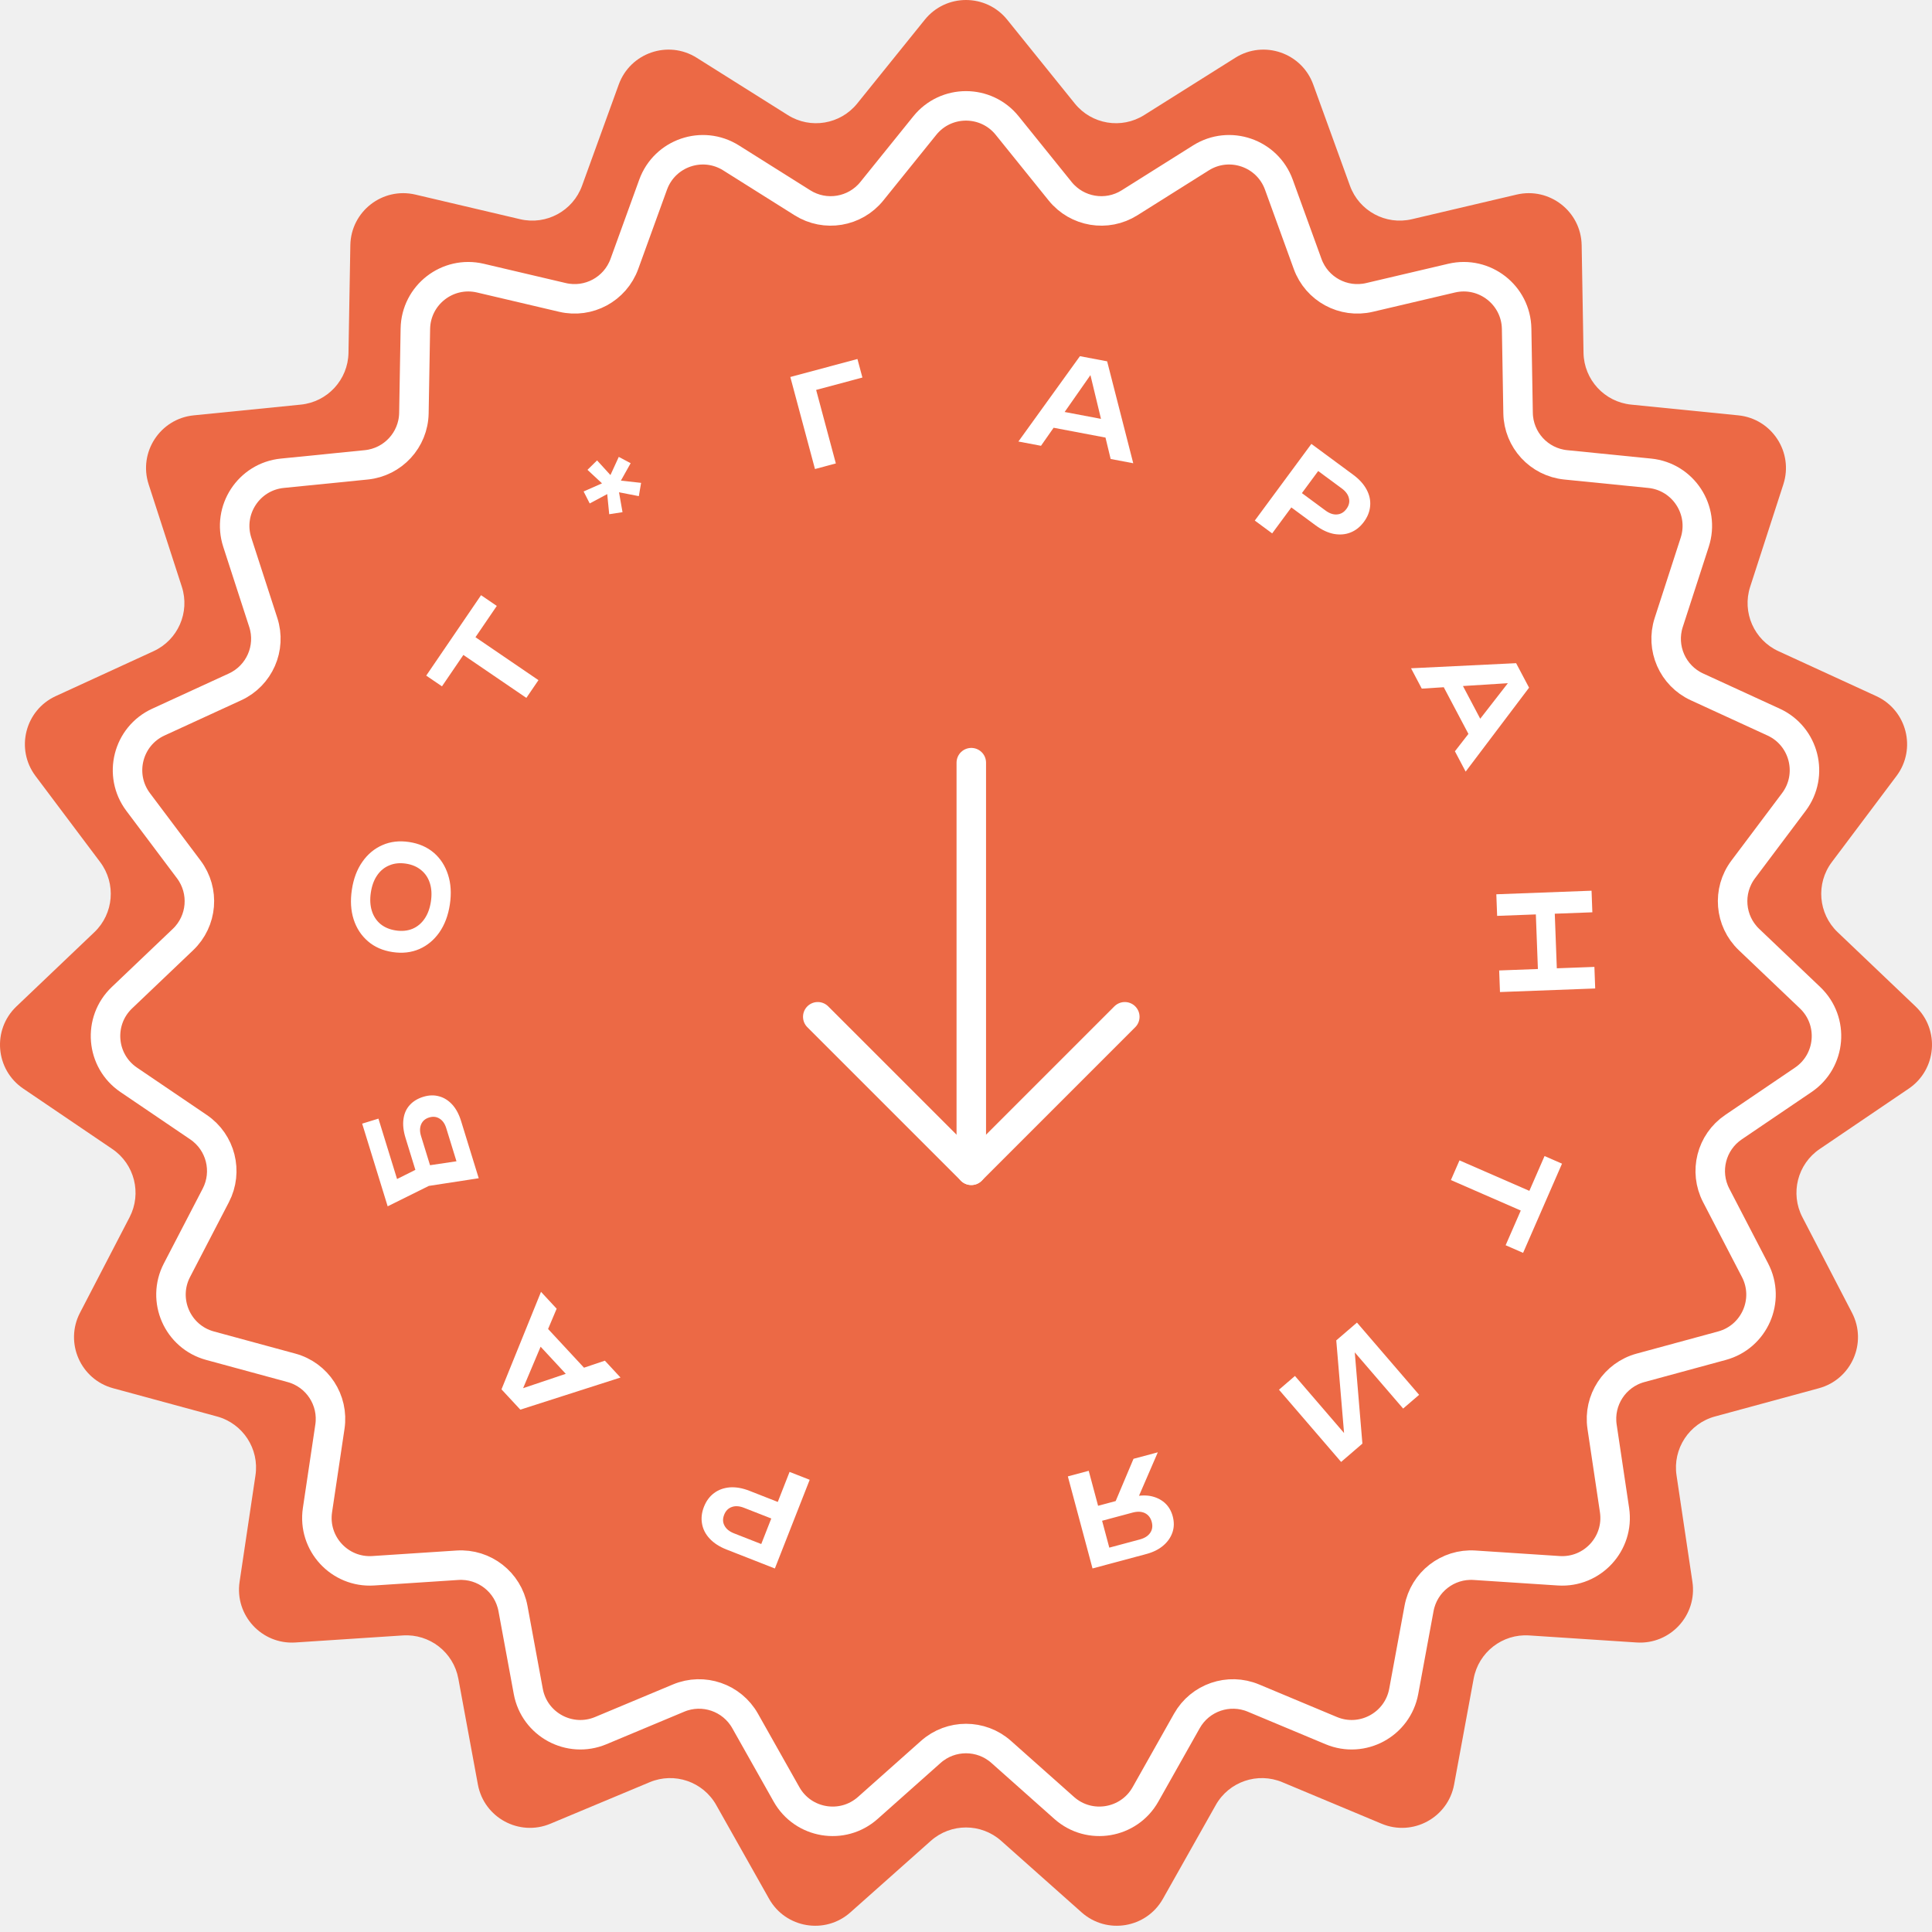
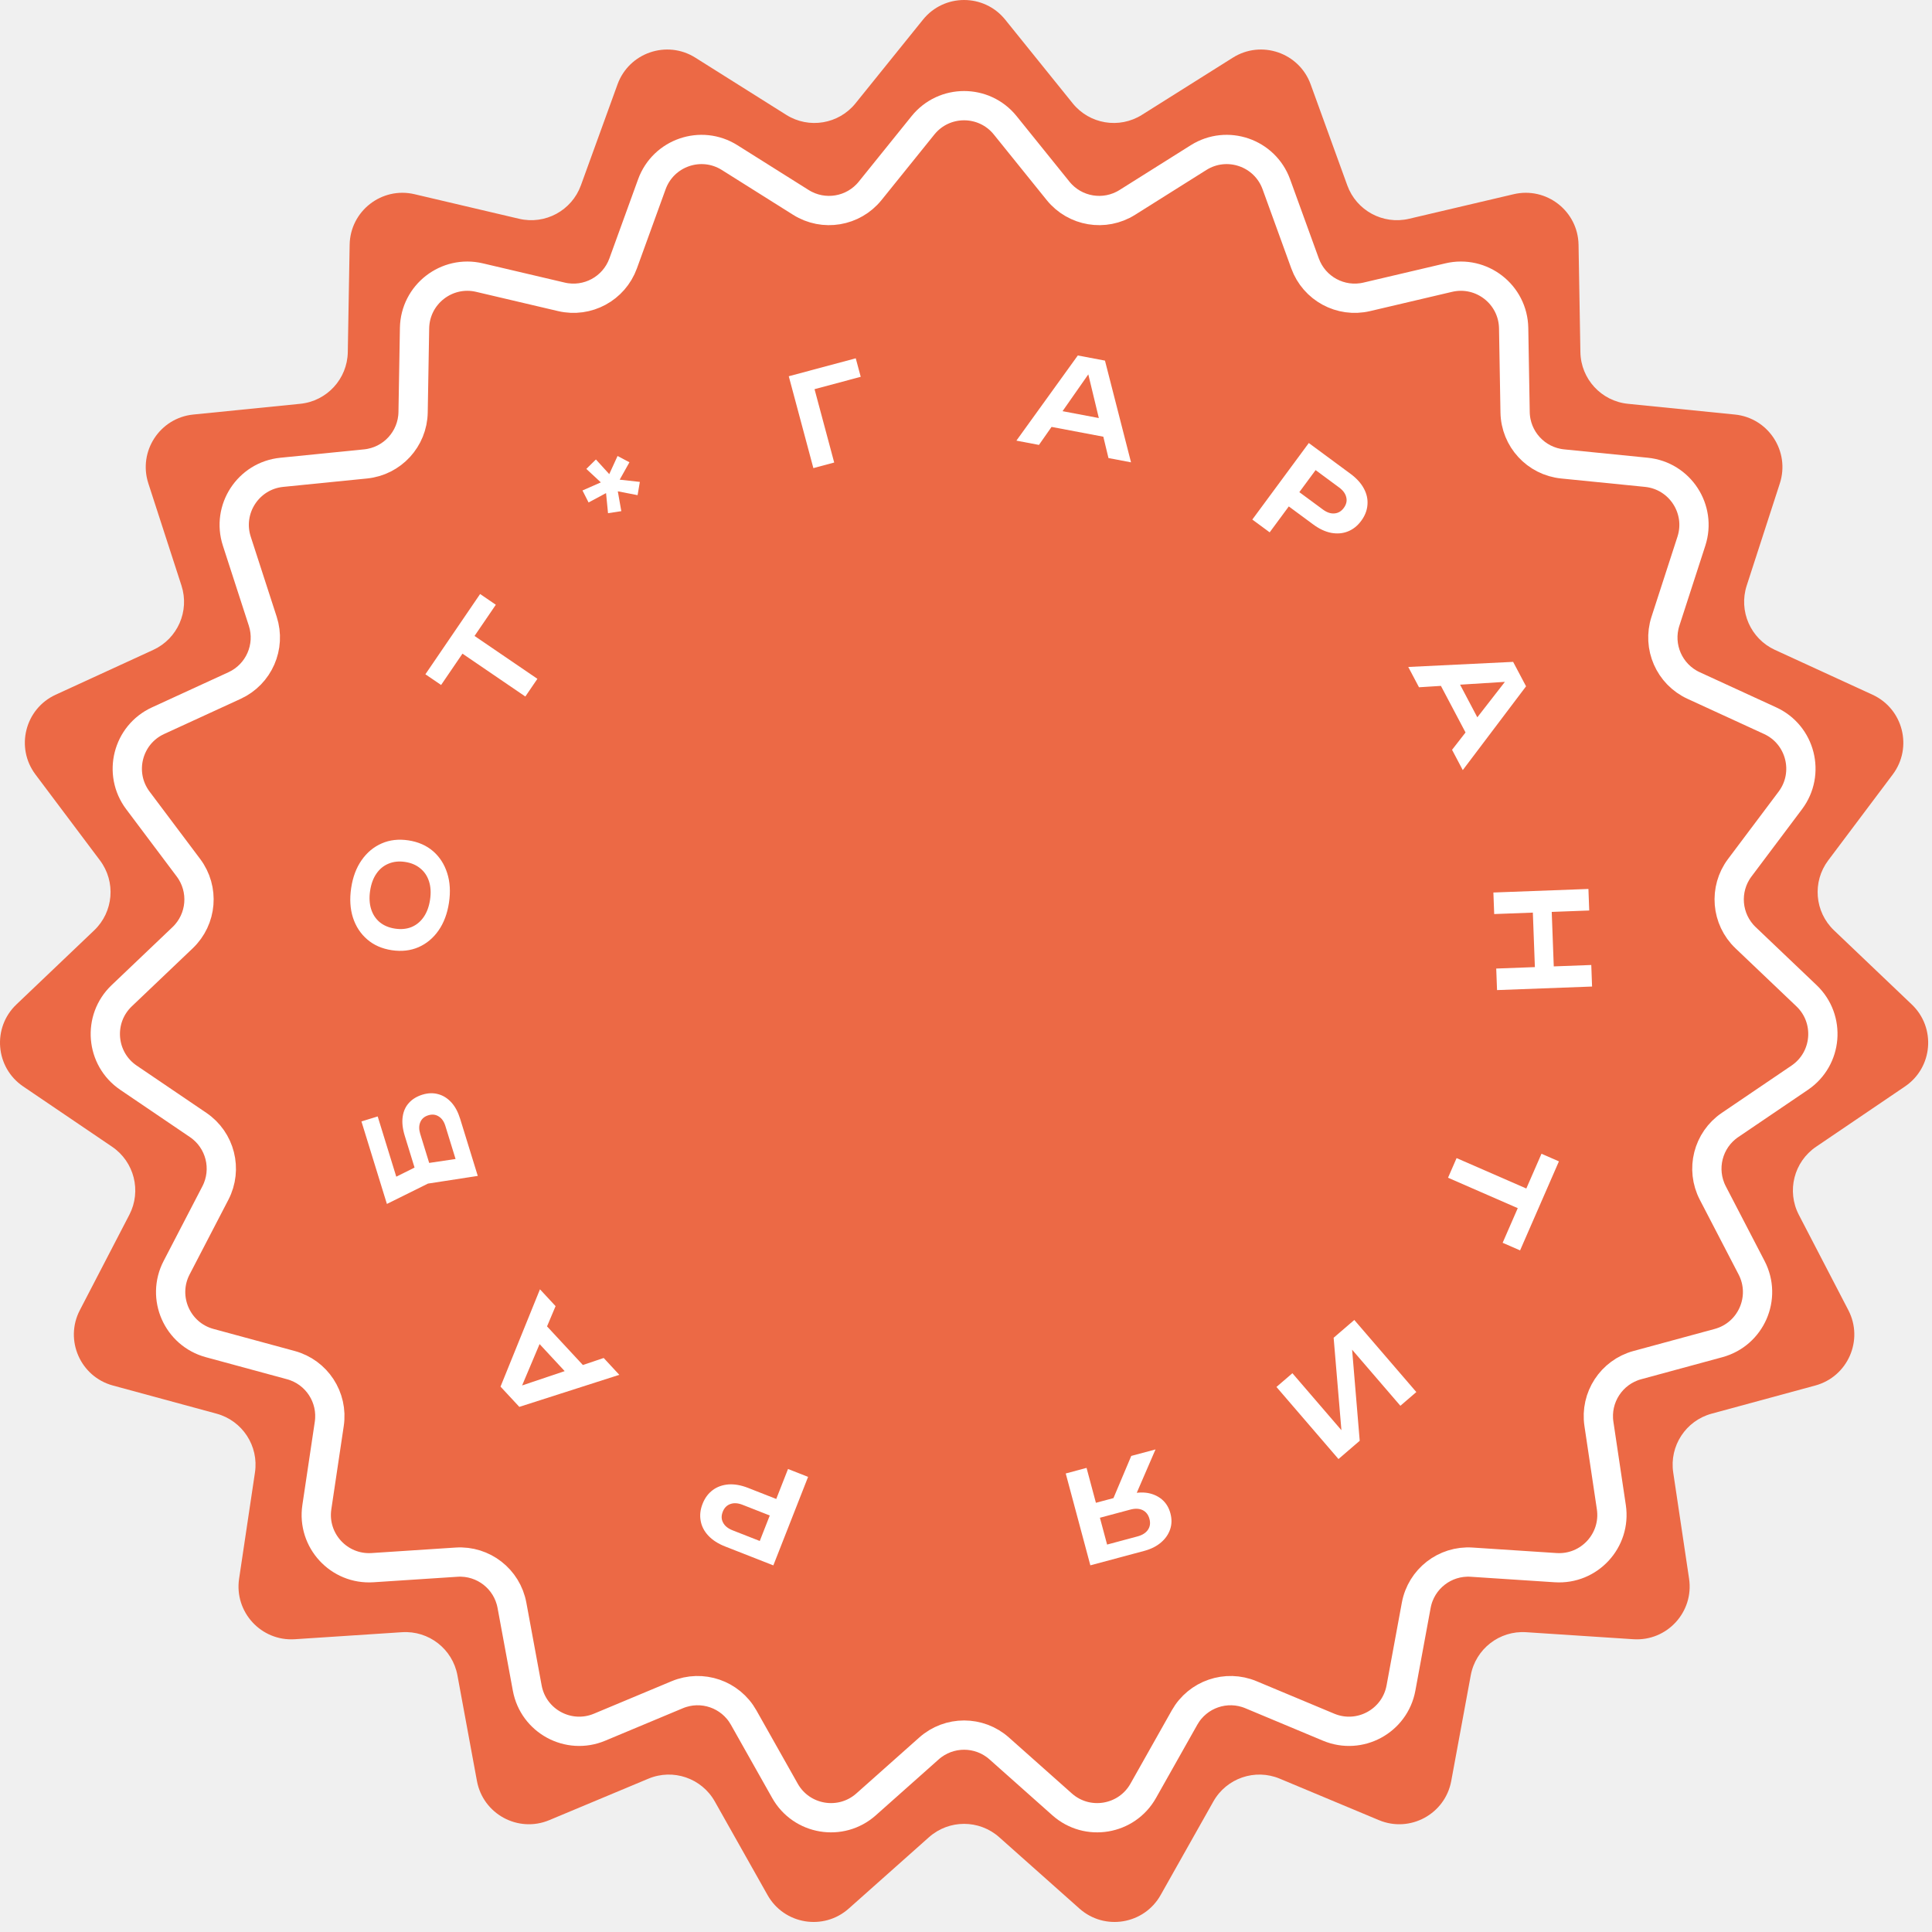
- <svg xmlns="http://www.w3.org/2000/svg" width="131" height="131" viewBox="0 0 131 131" fill="none">
-   <path d="M62.706 1.336C64.142 -0.445 66.857 -0.445 68.294 1.336L72.876 7.018C74.019 8.435 76.041 8.773 77.581 7.803L83.76 3.917C85.697 2.698 88.265 3.58 89.045 5.732L91.534 12.594C92.155 14.305 93.958 15.28 95.73 14.864L102.835 13.194C105.064 12.671 107.206 14.338 107.245 16.627L107.371 23.925C107.403 25.745 108.791 27.253 110.602 27.435L117.865 28.163C120.142 28.391 121.627 30.664 120.921 32.841L118.671 39.785C118.109 41.516 118.933 43.394 120.587 44.153L127.22 47.2C129.3 48.156 129.966 50.787 128.592 52.617L124.208 58.454C123.115 59.909 123.285 61.952 124.603 63.208L129.886 68.243C131.544 69.823 131.319 72.528 129.425 73.813L123.384 77.91C121.877 78.931 121.374 80.919 122.213 82.534L125.576 89.013C126.631 91.044 125.54 93.53 123.331 94.13L116.287 96.044C114.531 96.521 113.409 98.238 113.678 100.037L114.755 107.256C115.093 109.521 113.254 111.518 110.971 111.369L103.687 110.891C101.871 110.772 100.252 112.031 99.922 113.821L98.597 120.999C98.181 123.25 95.794 124.542 93.682 123.659L86.948 120.843C85.269 120.14 83.329 120.805 82.436 122.391L78.852 128.75C77.728 130.744 75.05 131.19 73.34 129.67L67.885 124.819C66.525 123.61 64.475 123.61 63.115 124.819L57.66 129.67C55.95 131.19 53.272 130.744 52.148 128.75L48.564 122.391C47.67 120.805 45.731 120.14 44.052 120.843L37.318 123.659C35.206 124.542 32.819 123.25 32.403 120.999L31.078 113.821C30.747 112.031 29.13 110.772 27.313 110.891L20.03 111.369C17.746 111.518 15.907 109.521 16.245 107.256L17.322 100.037C17.591 98.238 16.469 96.521 14.713 96.044L7.669 94.13C5.46 93.53 4.369 91.044 5.424 89.013L8.787 82.534C9.625 80.919 9.122 78.931 7.616 77.91L1.575 73.813C-0.319 72.528 -0.544 69.823 1.113 68.243L6.398 63.208C7.715 61.952 7.885 59.909 6.792 58.454L2.408 52.617C1.034 50.787 1.7 48.156 3.78 47.2L10.413 44.153C12.067 43.394 12.89 41.516 12.329 39.785L10.079 32.841C9.373 30.664 10.858 28.391 13.135 28.163L20.398 27.435C22.209 27.253 23.598 25.745 23.629 23.925L23.755 16.627C23.794 14.338 25.936 12.671 28.165 13.194L35.27 14.864C37.042 15.28 38.845 14.305 39.466 12.594L41.954 5.732C42.735 3.58 45.303 2.698 47.24 3.917L53.419 7.803C54.959 8.773 56.981 8.435 58.124 7.018L62.706 1.336Z" fill="#EC6945" />
-   <path d="M62.706 8.515C64.142 6.733 66.857 6.733 68.294 8.515L71.883 12.966C73.026 14.383 75.048 14.72 76.588 13.751L81.429 10.707C83.366 9.488 85.934 10.37 86.714 12.521L88.664 17.897C89.284 19.608 91.088 20.584 92.859 20.167L98.426 18.859C100.654 18.336 102.797 20.003 102.836 22.292L102.934 28.009C102.966 29.829 104.354 31.337 106.166 31.519L111.855 32.089C114.132 32.317 115.617 34.59 114.912 36.767L113.149 42.207C112.587 43.938 113.411 45.816 115.065 46.575L120.261 48.962C122.34 49.917 123.007 52.549 121.633 54.38L118.199 58.952C117.106 60.407 117.275 62.45 118.592 63.706L122.732 67.65C124.389 69.229 124.165 71.935 122.271 73.219L117.538 76.429C116.032 77.451 115.528 79.438 116.367 81.054L119.001 86.129C120.056 88.16 118.966 90.646 116.757 91.246L111.239 92.746C109.482 93.222 108.361 94.939 108.629 96.739L109.474 102.395C109.811 104.658 107.973 106.655 105.688 106.506L99.982 106.132C98.166 106.013 96.549 107.272 96.219 109.062L95.18 114.685C94.764 116.936 92.377 118.228 90.265 117.345L84.99 115.139C83.311 114.436 81.372 115.102 80.478 116.687L77.67 121.669C76.546 123.662 73.868 124.109 72.158 122.588L67.885 118.788C66.525 117.58 64.475 117.58 63.115 118.788L58.842 122.588C57.131 124.109 54.453 123.662 53.33 121.669L50.522 116.687C49.628 115.102 47.689 114.436 46.01 115.139L40.735 117.345C38.623 118.228 36.235 116.936 35.82 114.685L34.782 109.062C34.451 107.272 32.833 106.013 31.017 106.132L25.311 106.506C23.027 106.655 21.189 104.658 21.526 102.395L22.37 96.739C22.639 94.939 21.517 93.222 19.761 92.746L14.243 91.246C12.034 90.646 10.944 88.16 11.998 86.129L14.633 81.054C15.471 79.438 14.968 77.451 13.461 76.429L8.729 73.219C6.835 71.935 6.611 69.229 8.268 67.65L12.407 63.706C13.725 62.45 13.894 60.407 12.801 58.952L9.367 54.38C7.993 52.549 8.659 49.917 10.739 48.962L15.935 46.575C17.589 45.816 18.413 43.938 17.852 42.207L16.088 36.767C15.383 34.59 16.867 32.317 19.145 32.089L24.834 31.519C26.645 31.337 28.034 29.829 28.065 28.009L28.164 22.292C28.203 20.003 30.346 18.336 32.574 18.859L38.14 20.167C39.912 20.584 41.715 19.608 42.336 17.897L44.285 12.521C45.066 10.37 47.633 9.488 49.571 10.707L54.411 13.751C55.952 14.72 57.974 14.383 59.116 12.966L62.706 8.515Z" stroke="white" stroke-width="2" />
-   <path d="M65.859 51.713V79.352" stroke="white" stroke-width="2" stroke-linecap="round" />
-   <path d="M55.449 68.943L65.859 79.352L76.268 68.943" stroke="white" stroke-width="2" stroke-linecap="round" stroke-linejoin="round" />
-   <path d="M58.139 24.342L58.476 25.599L54.698 26.611L55.167 25.799L56.675 31.424L55.26 31.803L53.588 25.562L58.139 24.342Z" fill="white" />
-   <path d="M70.965 28.914L71.186 27.745L75.587 28.578L75.366 29.747L70.965 28.914ZM75.07 24.5L76.84 31.411L75.308 31.121L73.8 24.865L74.274 24.954L70.585 30.227L69.053 29.937L73.225 24.151L75.07 24.5Z" fill="white" />
-   <path d="M91.754 32.191C92.165 32.494 92.468 32.829 92.662 33.194C92.857 33.559 92.938 33.928 92.904 34.303C92.874 34.681 92.734 35.041 92.481 35.383C92.229 35.725 91.926 35.966 91.574 36.105C91.229 36.243 90.852 36.276 90.442 36.202C90.036 36.123 89.628 35.932 89.216 35.629L86.922 33.936L87.638 32.965L89.87 34.612C90.143 34.814 90.405 34.904 90.656 34.882C90.912 34.864 91.126 34.739 91.296 34.508C91.47 34.273 91.526 34.032 91.465 33.787C91.411 33.54 91.248 33.316 90.975 33.115L88.847 31.545L89.795 31.377L86.26 36.167L85.082 35.297L88.919 30.099L91.754 32.191Z" fill="white" />
-   <path d="M97.668 46.17L98.72 45.614L100.812 49.575L99.761 50.13L97.668 46.17ZM103.679 46.628L99.379 52.32L98.651 50.941L102.601 45.862L102.827 46.288L96.404 46.692L95.676 45.313L102.801 44.967L103.679 46.628Z" fill="white" />
-   <path d="M107.916 60.395L107.97 61.859L101.514 62.101L101.459 60.637L107.916 60.395ZM108.109 65.561L108.163 67.024L101.707 67.266L101.652 65.802L108.109 65.561ZM105.397 61.291L105.585 66.302L104.302 66.35L104.114 61.34L105.397 61.291Z" fill="white" />
-   <path d="M104.283 81.001L103.701 82.336L98.379 80.014L98.961 78.68L104.283 81.001ZM105.913 78.903L103.274 84.951L102.09 84.434L104.729 78.386L105.913 78.903Z" fill="white" />
-   <path d="M92.01 89.678L96.224 94.576L95.14 95.508L91.409 91.173L91.798 90.951L92.378 97.885L90.935 99.127L86.721 94.23L87.805 93.297L91.586 97.692L91.197 97.913L90.606 90.886L92.01 89.678Z" fill="white" />
-   <path d="M74.287 103.234L74.015 102.219L76.695 101.5L76.71 101.523C77.17 101.4 77.593 101.37 77.979 101.433C78.36 101.503 78.686 101.654 78.956 101.884C79.227 102.121 79.414 102.431 79.517 102.813C79.621 103.202 79.615 103.566 79.498 103.907C79.381 104.247 79.175 104.543 78.879 104.795C78.58 105.053 78.2 105.244 77.74 105.368L74.079 106.349L72.406 100.108L73.821 99.728L75.388 105.579L74.584 105.108L77.28 104.385C77.608 104.297 77.844 104.148 77.989 103.936C78.135 103.725 78.17 103.477 78.094 103.194C78.018 102.912 77.864 102.713 77.63 102.596C77.399 102.486 77.119 102.475 76.792 102.563L74.287 103.234ZM75.369 102.444L76.858 98.915L78.506 98.474L76.975 102.014L75.369 102.444Z" fill="white" />
-   <path d="M49.26 105.065C48.784 104.878 48.405 104.633 48.123 104.331C47.84 104.03 47.667 103.693 47.603 103.323C47.533 102.949 47.576 102.565 47.731 102.17C47.886 101.774 48.116 101.463 48.421 101.237C48.718 101.015 49.074 100.886 49.489 100.851C49.901 100.822 50.345 100.9 50.821 101.087L53.475 102.129L53.035 103.251L50.453 102.239C50.137 102.114 49.861 102.096 49.624 102.181C49.381 102.265 49.207 102.44 49.102 102.708C48.995 102.98 49.003 103.227 49.126 103.448C49.242 103.673 49.458 103.847 49.773 103.97L52.235 104.936L51.362 105.344L53.537 99.803L54.901 100.338L52.54 106.352L49.26 105.065Z" fill="white" />
-   <path d="M39.928 93.092L39.056 93.901L36.01 90.617L36.881 89.808L39.928 93.092ZM34.004 94.206L36.683 87.594L37.744 88.737L35.242 94.666L34.914 94.313L41.014 92.261L42.074 93.404L35.281 95.582L34.004 94.206Z" fill="white" />
-   <path d="M28.365 79.973L27.502 77.174C27.349 76.68 27.302 76.244 27.36 75.865C27.412 75.489 27.555 75.174 27.79 74.921C28.019 74.67 28.323 74.487 28.701 74.37C29.08 74.253 29.437 74.242 29.773 74.337C30.107 74.426 30.405 74.613 30.668 74.899C30.923 75.181 31.122 75.552 31.264 76.013L32.46 79.891L29.077 80.411L26.286 81.795L24.557 76.189L25.66 75.849L27.122 80.59L26.282 80.264L28.641 79.085L31.641 78.638L31.147 79.376L30.258 76.495C30.165 76.193 30.015 75.978 29.807 75.85C29.598 75.716 29.361 75.69 29.098 75.771C28.834 75.852 28.654 76.007 28.556 76.236C28.458 76.464 28.456 76.729 28.549 77.031L29.361 79.665L28.365 79.973Z" fill="white" />
-   <path d="M30.503 61.325C30.391 62.069 30.153 62.701 29.79 63.222C29.428 63.736 28.977 64.112 28.435 64.35C27.889 64.587 27.283 64.656 26.618 64.555C25.954 64.455 25.398 64.212 24.951 63.825C24.499 63.437 24.175 62.944 23.981 62.346C23.787 61.742 23.746 61.068 23.859 60.324C23.971 59.58 24.208 58.95 24.57 58.436C24.933 57.916 25.388 57.537 25.935 57.3C26.476 57.062 27.079 56.993 27.743 57.093C28.408 57.194 28.966 57.437 29.419 57.825C29.866 58.212 30.186 58.707 30.38 59.312C30.574 59.91 30.615 60.581 30.503 61.325ZM29.217 61.131C29.287 60.666 29.265 60.253 29.151 59.893C29.037 59.527 28.841 59.231 28.562 59.003C28.283 58.769 27.937 58.621 27.522 58.559C27.108 58.496 26.733 58.535 26.398 58.677C26.064 58.812 25.789 59.038 25.573 59.354C25.358 59.664 25.215 60.052 25.145 60.518C25.076 60.978 25.098 61.39 25.211 61.756C25.324 62.121 25.52 62.421 25.799 62.655C26.078 62.883 26.425 63.028 26.839 63.09C27.254 63.153 27.628 63.116 27.962 62.981C28.297 62.84 28.573 62.611 28.789 62.295C29.005 61.979 29.147 61.591 29.217 61.131Z" fill="white" />
-   <path d="M30.892 44.05L31.712 42.847L36.51 46.118L35.69 47.321L30.892 44.05ZM28.9 45.81L32.618 40.357L33.685 41.085L29.968 46.538L28.9 45.81Z" fill="white" />
-   <path d="M39.834 31.858L40.485 31.218L41.391 32.212L41.956 30.98L42.762 31.407L42.1 32.589L43.47 32.741L43.316 33.641L41.972 33.38L42.21 34.728L41.308 34.867L41.173 33.502L39.986 34.137L39.572 33.324L40.82 32.774L39.834 31.858Z" fill="white" />
+ <svg xmlns="http://www.w3.org/2000/svg" width="132" height="132" viewBox="0 0 132 132" fill="none">
+   <path d="M63.06 1.344C64.504 -0.448 67.235 -0.448 68.68 1.344L73.288 7.058C74.436 8.483 76.47 8.822 78.019 7.848L84.233 3.939C86.181 2.714 88.763 3.6 89.548 5.764L92.051 12.665C92.675 14.385 94.488 15.367 96.27 14.948L103.416 13.269C105.657 12.742 107.811 14.419 107.851 16.721L107.977 24.06C108.009 25.89 109.405 27.407 111.226 27.589L118.53 28.322C120.82 28.551 122.313 30.837 121.604 33.026L119.34 40.009C118.776 41.75 119.604 43.638 121.267 44.402L127.938 47.466C130.029 48.427 130.699 51.074 129.318 52.914L124.909 58.784C123.81 60.247 123.98 62.302 125.306 63.565L130.619 68.629C132.286 70.217 132.06 72.938 130.156 74.229L124.081 78.349C122.565 79.377 122.059 81.376 122.902 83L126.285 89.515C127.345 91.558 126.249 94.058 124.027 94.662L116.943 96.586C115.177 97.066 114.049 98.792 114.319 100.602L115.403 107.862C115.742 110.139 113.893 112.147 111.597 111.997L104.272 111.517C102.445 111.397 100.818 112.663 100.486 114.463L99.153 121.682C98.735 123.945 96.334 125.245 94.211 124.357L87.438 121.525C85.75 120.818 83.8 121.487 82.901 123.082L79.297 129.477C78.166 131.482 75.474 131.931 73.754 130.402L68.268 125.523C66.9 124.308 64.839 124.308 63.471 125.523L57.986 130.402C56.265 131.931 53.572 131.482 52.442 129.477L48.838 123.082C47.939 121.487 45.989 120.818 44.3 121.525L37.529 124.357C35.405 125.245 33.004 123.945 32.586 121.682L31.253 114.463C30.921 112.663 29.294 111.397 27.467 111.517L20.143 111.997C17.846 112.147 15.997 110.139 16.336 107.862L17.42 100.602C17.69 98.792 16.562 97.066 14.796 96.586L7.712 94.662C5.491 94.058 4.394 91.558 5.455 89.515L8.836 83C9.68 81.376 9.174 79.377 7.659 78.349L1.584 74.229C-0.321 72.938 -0.547 70.217 1.12 68.629L6.434 63.565C7.759 62.302 7.929 60.247 6.83 58.784L2.422 52.914C1.04 51.074 1.71 48.427 3.801 47.466L10.472 44.402C12.135 43.638 12.963 41.75 12.399 40.009L10.135 33.026C9.426 30.837 10.919 28.551 13.209 28.322L20.513 27.589C22.334 27.407 23.731 25.89 23.762 24.06L23.889 16.721C23.928 14.419 26.083 12.742 28.323 13.269L35.469 14.948C37.251 15.367 39.064 14.385 39.688 12.665L42.191 5.764C42.976 3.6 45.558 2.714 47.507 3.939L53.72 7.848C55.269 8.822 57.303 8.483 58.452 7.058L63.06 1.344Z" fill="#EC6945" />
+   <path d="M63.06 8.563C64.505 6.772 67.235 6.772 68.68 8.563L72.29 13.04C73.439 14.464 75.472 14.804 77.021 13.829L81.889 10.768C83.837 9.542 86.419 10.428 87.204 12.592L89.165 17.998C89.789 19.719 91.602 20.7 93.384 20.281L98.982 18.966C101.223 18.439 103.377 20.116 103.417 22.418L103.516 28.167C103.548 29.997 104.944 31.514 106.765 31.697L112.487 32.27C114.777 32.5 116.27 34.785 115.561 36.975L113.788 42.445C113.223 44.186 114.051 46.074 115.715 46.838L120.94 49.239C123.031 50.199 123.701 52.846 122.32 54.687L118.867 59.285C117.767 60.748 117.937 62.803 119.262 64.066L123.426 68.032C125.092 69.62 124.866 72.341 122.961 73.633L118.202 76.861C116.687 77.888 116.181 79.886 117.024 81.511L119.674 86.615C120.734 88.658 119.638 91.158 117.416 91.762L111.867 93.269C110.101 93.749 108.973 95.475 109.243 97.285L110.092 102.973C110.431 105.249 108.582 107.257 106.285 107.107L100.547 106.731C98.721 106.611 97.094 107.878 96.762 109.677L95.718 115.332C95.299 117.596 92.899 118.895 90.775 118.007L85.47 115.789C83.782 115.082 81.832 115.752 80.933 117.346L78.109 122.355C76.979 124.36 74.286 124.81 72.566 123.28L68.269 119.459C66.901 118.243 64.839 118.243 63.471 119.459L59.174 123.28C57.454 124.81 54.761 124.36 53.631 122.355L50.807 117.346C49.909 115.752 47.959 115.082 46.27 115.789L40.965 118.007C38.842 118.895 36.441 117.596 36.023 115.332L34.978 109.677C34.646 107.878 33.019 106.611 31.193 106.731L25.455 107.107C23.158 107.257 21.309 105.249 21.648 102.973L22.497 97.285C22.767 95.475 21.64 93.749 19.873 93.269L14.324 91.762C12.103 91.158 11.006 88.658 12.066 86.615L14.716 81.511C15.559 79.886 15.053 77.888 13.538 76.861L8.779 73.633C6.874 72.341 6.649 69.62 8.315 68.032L12.478 64.066C13.803 62.803 13.973 60.748 12.874 59.285L9.421 54.687C8.039 52.846 8.709 50.199 10.8 49.239L16.026 46.838C17.689 46.074 18.517 44.186 17.953 42.445L16.18 36.975C15.47 34.785 16.963 32.5 19.253 32.27L24.975 31.697C26.797 31.514 28.193 29.997 28.224 28.167L28.323 22.418C28.363 20.116 30.518 18.439 32.758 18.966L38.356 20.281C40.138 20.7 41.951 19.719 42.575 17.998L44.536 12.592C45.321 10.428 47.903 9.542 49.851 10.768L54.719 13.829C56.268 14.804 58.302 14.464 59.451 13.04L63.06 8.563Z" stroke="white" stroke-width="2" />
+   <path d="M58.468 24.48L58.807 25.744L55.007 26.762L55.479 25.945L56.995 31.602L55.572 31.983L53.891 25.706L58.468 24.48Z" fill="white" />
+   <path d="M71.366 29.077L71.588 27.902L76.015 28.74L75.793 29.914L71.366 29.077ZM75.495 24.638L77.275 31.588L75.734 31.296L74.218 25.005L74.694 25.095L70.984 30.398L69.443 30.106L73.639 24.287L75.495 24.638Z" fill="white" />
+   <path d="M92.272 32.373C92.685 32.678 92.99 33.014 93.186 33.381C93.382 33.748 93.462 34.12 93.428 34.497C93.399 34.877 93.257 35.239 93.003 35.583C92.75 35.927 92.445 36.169 92.091 36.309C91.744 36.448 91.365 36.481 90.953 36.407C90.545 36.328 90.134 36.136 89.72 35.83L87.413 34.127L88.133 33.152L90.378 34.808C90.652 35.011 90.915 35.101 91.168 35.079C91.425 35.061 91.64 34.936 91.811 34.704C91.986 34.467 92.043 34.225 91.981 33.978C91.927 33.73 91.763 33.505 91.489 33.303L89.349 31.723L90.302 31.555L86.748 36.371L85.562 35.497L89.421 30.269L92.272 32.373Z" fill="white" />
+   <path d="M98.22 46.431L99.278 45.872L101.382 49.855L100.325 50.414L98.22 46.431ZM104.265 46.891L99.941 52.616L99.209 51.229L103.181 46.121L103.408 46.55L96.95 46.956L96.217 45.569L103.382 45.221L104.265 46.891Z" fill="white" />
+   <path d="M108.526 60.736L108.581 62.208L102.088 62.451L102.033 60.979L108.526 60.736ZM108.721 65.931L108.775 67.403L102.282 67.646L102.227 66.174L108.721 65.931ZM105.994 61.638L106.182 66.676L104.892 66.724L104.704 61.686L105.994 61.638Z" fill="white" />
+   <path d="M104.871 81.459L104.285 82.801L98.934 80.466L99.519 79.124L104.871 81.459ZM106.51 79.348L103.857 85.43L102.665 84.911L105.319 78.828L106.51 79.348Z" fill="white" />
+   <path d="M92.53 90.184L96.768 95.109L95.678 96.047L91.926 91.687L92.317 91.464L92.9 98.438L91.449 99.686L87.211 94.761L88.301 93.823L92.104 98.243L91.713 98.465L91.118 91.399L92.53 90.184Z" fill="white" />
+   <path d="M74.706 103.816L74.433 102.795L77.127 102.072L77.142 102.096C77.605 101.971 78.031 101.941 78.418 102.005C78.802 102.075 79.13 102.227 79.401 102.459C79.674 102.697 79.862 103.008 79.965 103.393C80.07 103.783 80.064 104.15 79.946 104.492C79.828 104.835 79.621 105.133 79.324 105.385C79.023 105.645 78.641 105.837 78.178 105.962L74.496 106.948L72.814 100.672L74.237 100.291L75.813 106.174L75.005 105.7L77.716 104.973C78.045 104.885 78.283 104.735 78.429 104.522C78.576 104.31 78.611 104.061 78.534 103.776C78.458 103.492 78.303 103.292 78.068 103.175C77.835 103.064 77.554 103.053 77.225 103.141L74.706 103.816ZM75.794 103.022L77.291 99.473L78.948 99.029L77.409 102.589L75.794 103.022Z" fill="white" />
+   <path d="M49.539 105.658C49.061 105.47 48.679 105.224 48.395 104.92C48.111 104.617 47.937 104.278 47.872 103.905C47.802 103.53 47.845 103.144 48.002 102.746C48.158 102.348 48.389 102.036 48.695 101.808C48.994 101.584 49.352 101.455 49.769 101.42C50.184 101.391 50.63 101.47 51.109 101.657L53.778 102.705L53.335 103.834L50.739 102.815C50.421 102.69 50.144 102.672 49.905 102.758C49.661 102.842 49.486 103.018 49.381 103.287C49.273 103.561 49.281 103.809 49.405 104.032C49.521 104.258 49.738 104.432 50.055 104.557L52.531 105.528L51.653 105.938L53.84 100.366L55.211 100.904L52.837 106.952L49.539 105.658Z" fill="white" />
+   <path d="M40.155 93.618L39.278 94.431L36.214 91.129L37.091 90.316L40.155 93.618ZM34.197 94.738L36.892 88.089L37.959 89.239L35.443 95.201L35.113 94.846L41.246 92.782L42.313 93.932L35.482 96.122L34.197 94.738Z" fill="white" />
+   <path d="M28.525 80.425L27.657 77.61C27.504 77.114 27.456 76.675 27.514 76.294C27.567 75.916 27.711 75.599 27.947 75.345C28.177 75.093 28.483 74.908 28.863 74.79C29.244 74.673 29.604 74.662 29.941 74.757C30.277 74.847 30.577 75.035 30.841 75.323C31.098 75.606 31.297 75.98 31.44 76.443L32.643 80.342L29.242 80.866L26.434 82.257L24.695 76.62L25.805 76.278L27.276 81.046L26.431 80.717L28.803 79.532L31.819 79.082L31.323 79.825L30.429 76.927C30.336 76.624 30.184 76.408 29.975 76.279C29.765 76.144 29.527 76.118 29.262 76.2C28.997 76.281 28.815 76.437 28.717 76.667C28.619 76.897 28.616 77.163 28.71 77.467L29.527 80.116L28.525 80.425Z" fill="white" />
+   <path d="M30.676 61.672C30.563 62.42 30.324 63.056 29.959 63.579C29.595 64.097 29.14 64.475 28.596 64.714C28.046 64.952 27.437 65.021 26.769 64.921C26.101 64.82 25.542 64.575 25.093 64.186C24.637 63.796 24.312 63.3 24.116 62.698C23.922 62.091 23.881 61.413 23.994 60.665C24.107 59.917 24.345 59.284 24.709 58.766C25.074 58.243 25.532 57.862 26.082 57.624C26.626 57.385 27.232 57.316 27.9 57.416C28.568 57.517 29.13 57.762 29.585 58.152C30.035 58.541 30.357 59.039 30.552 59.647C30.747 60.249 30.788 60.924 30.676 61.672ZM29.382 61.477C29.453 61.009 29.43 60.594 29.316 60.232C29.202 59.864 29.004 59.566 28.723 59.336C28.444 59.101 28.095 58.953 27.678 58.89C27.261 58.827 26.884 58.866 26.547 59.008C26.212 59.145 25.935 59.372 25.718 59.689C25.501 60.001 25.358 60.392 25.287 60.86C25.218 61.322 25.24 61.737 25.354 62.105C25.468 62.473 25.665 62.774 25.945 63.009C26.225 63.238 26.574 63.384 26.991 63.447C27.408 63.51 27.785 63.473 28.12 63.337C28.457 63.195 28.734 62.965 28.952 62.647C29.169 62.33 29.312 61.94 29.382 61.477Z" fill="white" />
+   <path d="M31.068 44.299L31.892 43.089L36.717 46.379L35.892 47.588L31.068 44.299ZM29.064 46.069L32.803 40.585L33.876 41.318L30.138 46.8L29.064 46.069Z" fill="white" />
+   <path d="M40.06 32.037L40.715 31.393L41.626 32.393L42.194 31.154L43.005 31.584L42.339 32.773L43.716 32.925L43.562 33.831L42.21 33.568L42.45 34.924L41.542 35.063L41.407 33.69L40.213 34.33L39.797 33.511L41.051 32.958L40.06 32.037Z" fill="white" />
</svg>
